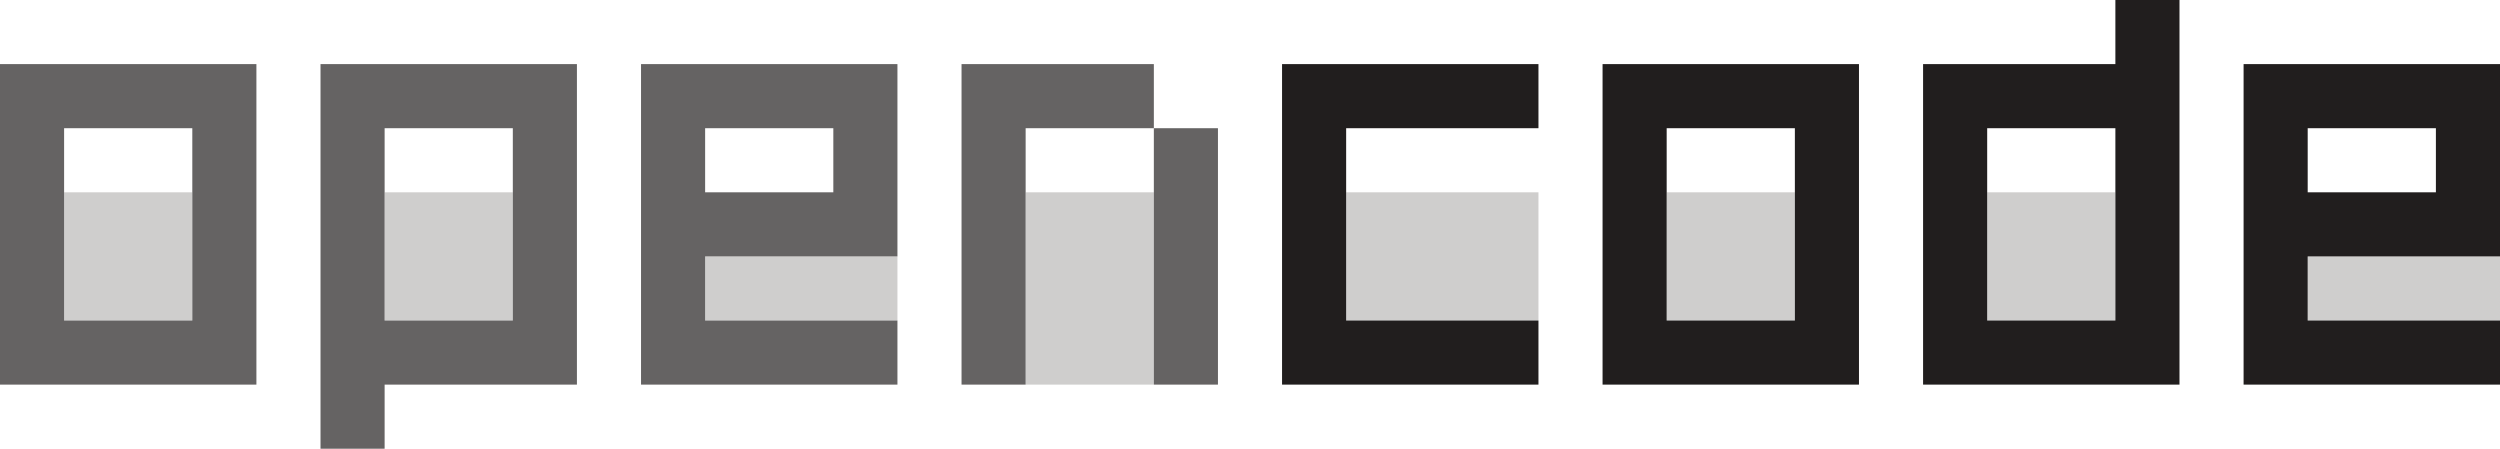
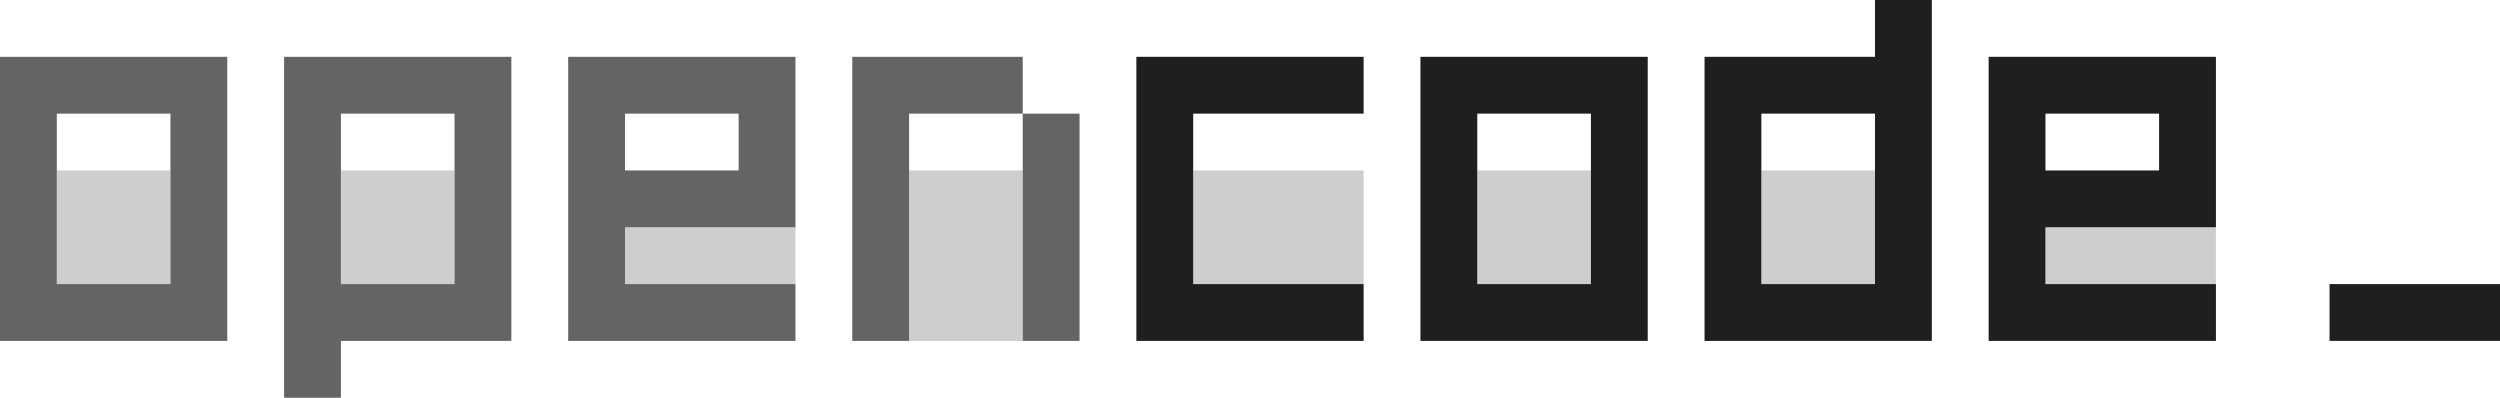
- <svg xmlns="http://www.w3.org/2000/svg" width="234" height="42" viewBox="0 0 234 42" fill="none">
+ <svg xmlns="http://www.w3.org/2000/svg" width="264" height="42" viewBox="0 0 264 42" fill="none">
  <path d="M18 30H6V18H18V30Z" fill="#CFCECD" />
  <path d="M18 12H6V30H18V12ZM24 36H0V6H24V36Z" fill="#656363" />
  <path d="M48 30H36V18H48V30Z" fill="#CFCECD" />
  <path d="M36 30H48V12H36V30ZM54 36H36V42H30V6H54V36Z" fill="#656363" />
  <path d="M84 24V30H66V24H84Z" fill="#CFCECD" />
  <path d="M84 24H66V30H84V36H60V6H84V24ZM66 18H78V12H66V18Z" fill="#656363" />
  <path d="M108 36H96V18H108V36Z" fill="#CFCECD" />
  <path d="M108 12H96V36H90V6H108V12ZM114 36H108V12H114V36Z" fill="#656363" />
  <path d="M144 30H126V18H144V30Z" fill="#CFCECD" />
  <path d="M144 12H126V30H144V36H120V6H144V12Z" fill="#211E1E" />
  <path d="M168 30H156V18H168V30Z" fill="#CFCECD" />
  <path d="M168 12H156V30H168V12ZM174 36H150V6H174V36Z" fill="#211E1E" />
  <path d="M198 30H186V18H198V30Z" fill="#CFCECD" />
  <path d="M198 12H186V30H198V12ZM204 36H180V6H198V0H204V36Z" fill="#211E1E" />
  <path d="M234 24V30H216V24H234Z" fill="#CFCECD" />
  <path d="M216 12V18H228V12H216ZM234 24H216V30H234V36H210V6H234V24Z" fill="#211E1E" />
+   <rect data-slot="logo-cursor" x="246" y="30" width="18" height="6" fill="#211E1E" />
</svg>
